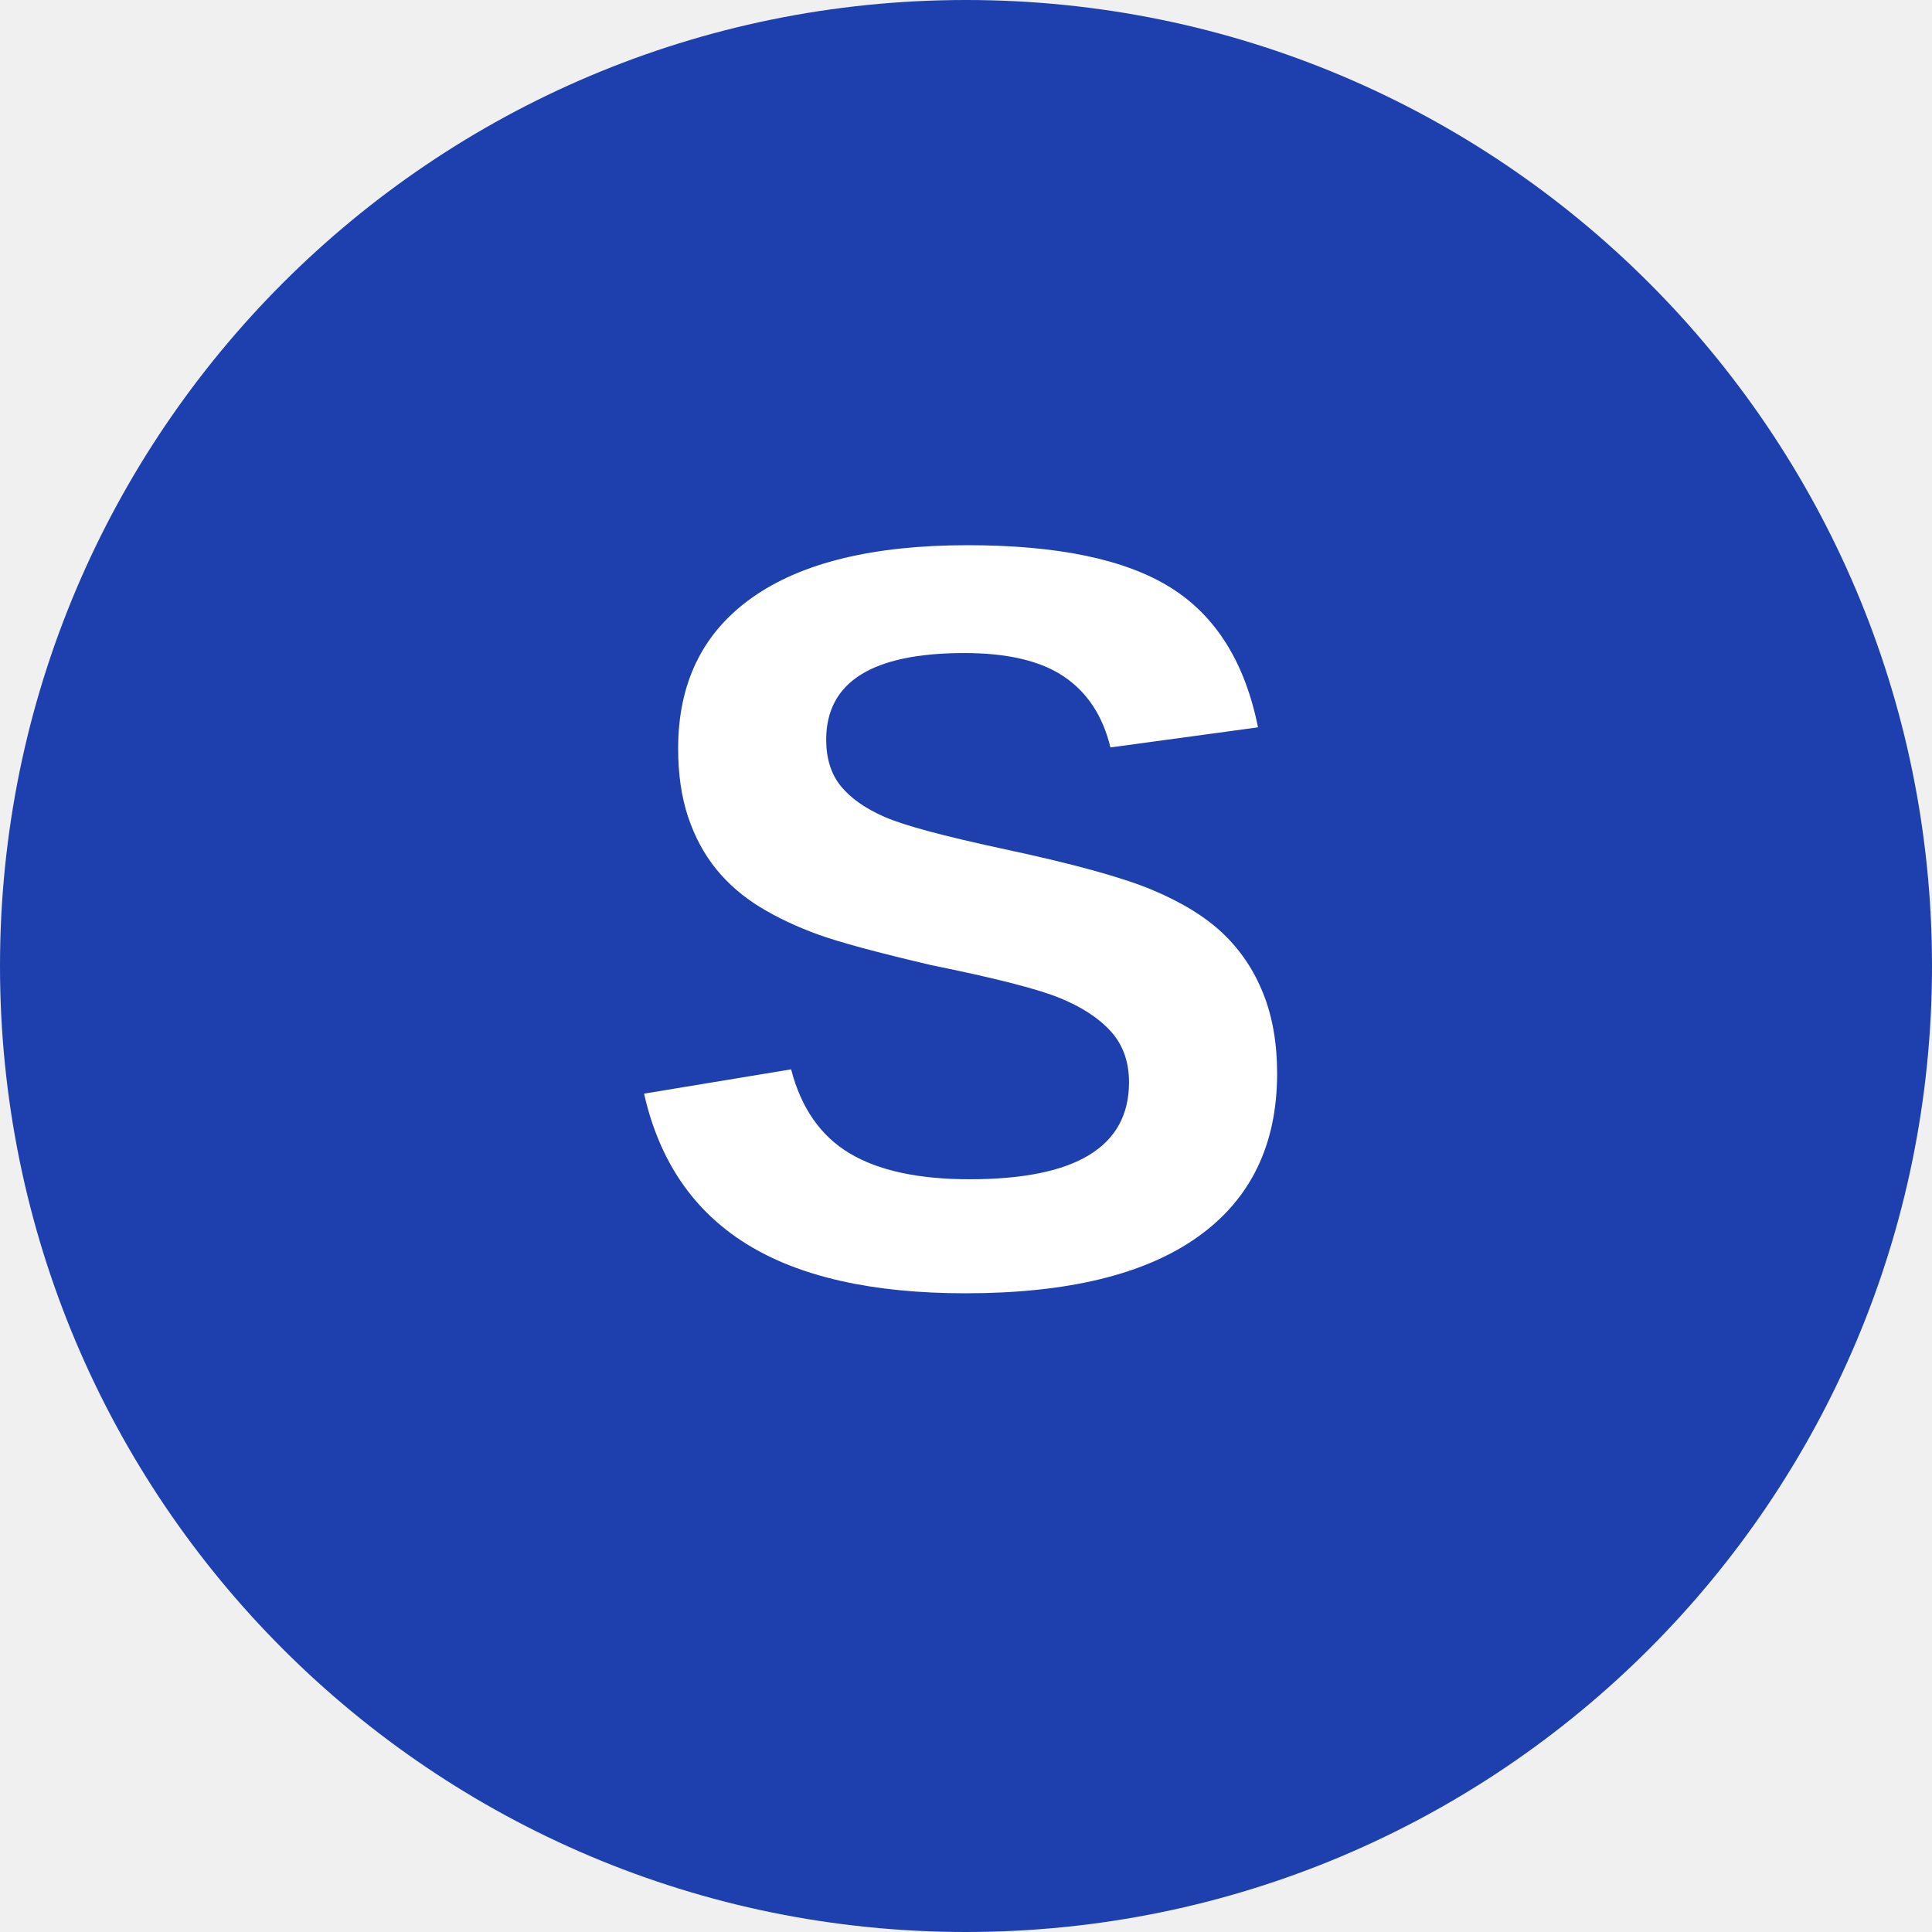
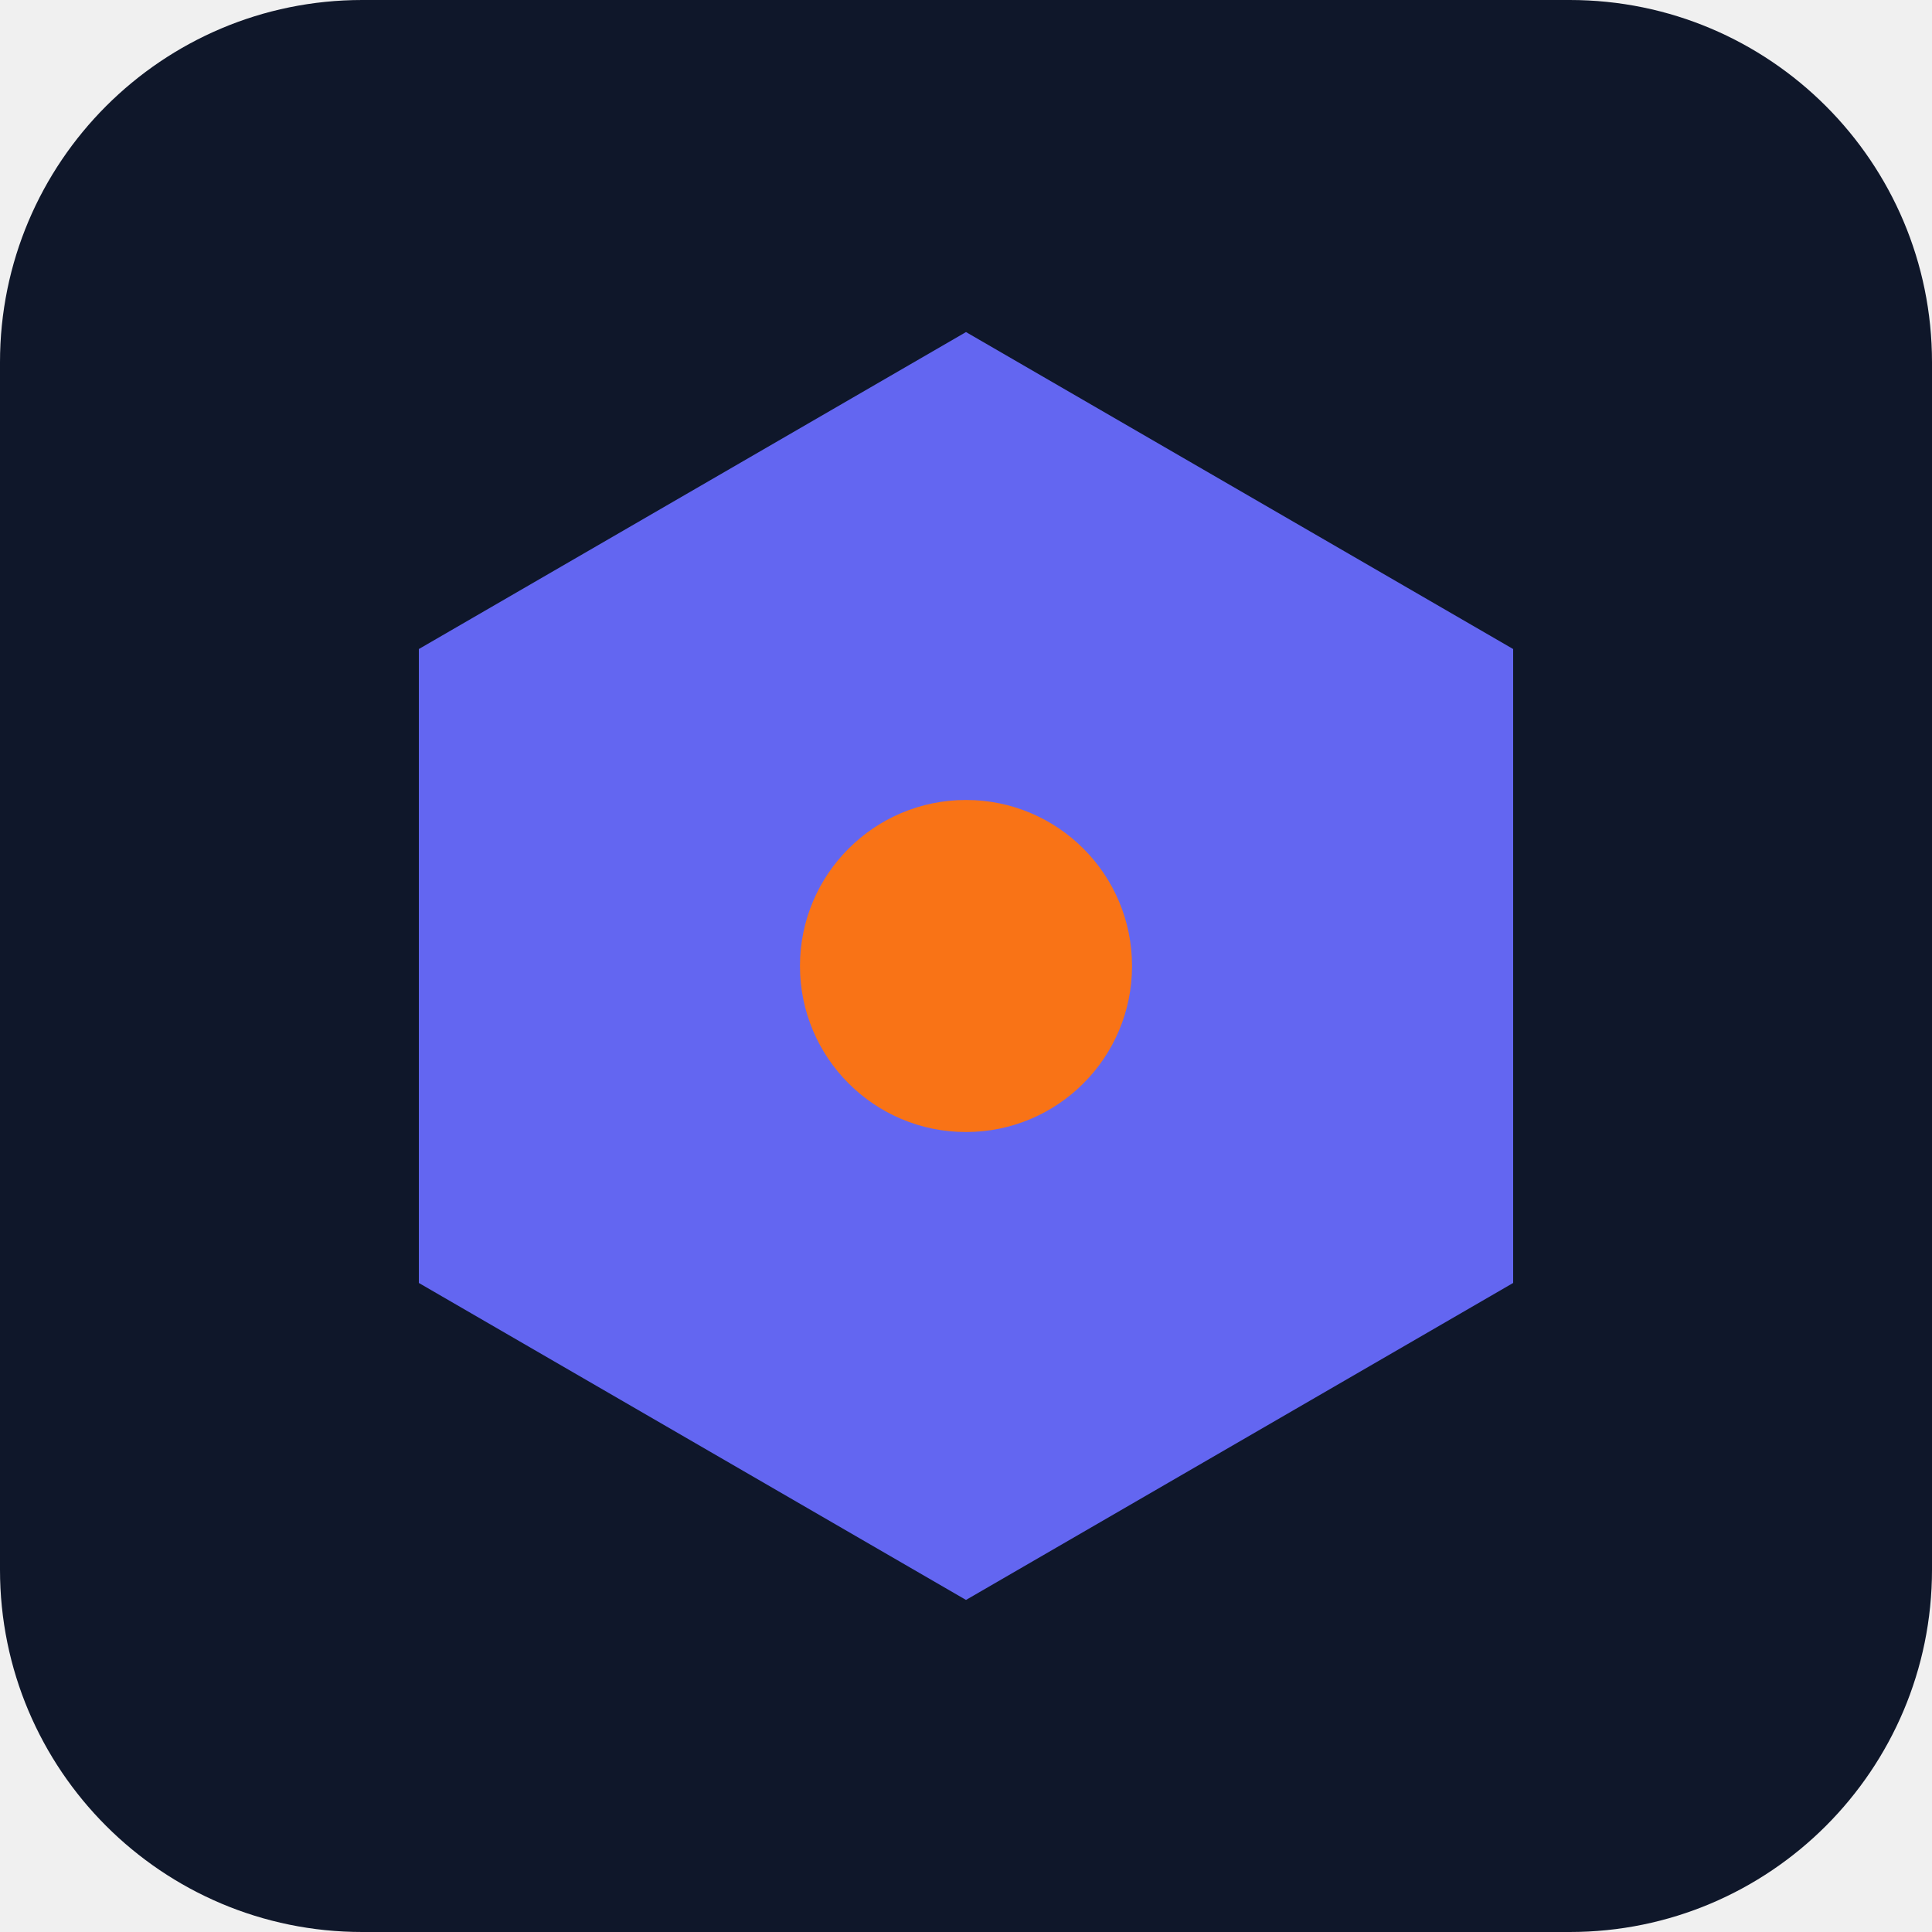
<svg xmlns="http://www.w3.org/2000/svg" viewBox="0 0 512 512">
-   <circle cx="256" cy="256" r="256" fill="#1e40af" />
-   <text x="256" y="340" font-family="Arial, sans-serif" font-size="280" font-weight="bold" text-anchor="middle" fill="white">S</text>
+   <rect width="512" height="512" rx="96" fill="#0F172A" />
+   <polygon points="256,88 401,172 401,340 256,424 111,340 111,172" fill="#6366F1" />
+   <circle cx="256" cy="256" r="44" fill="#F97316" />
</svg>
